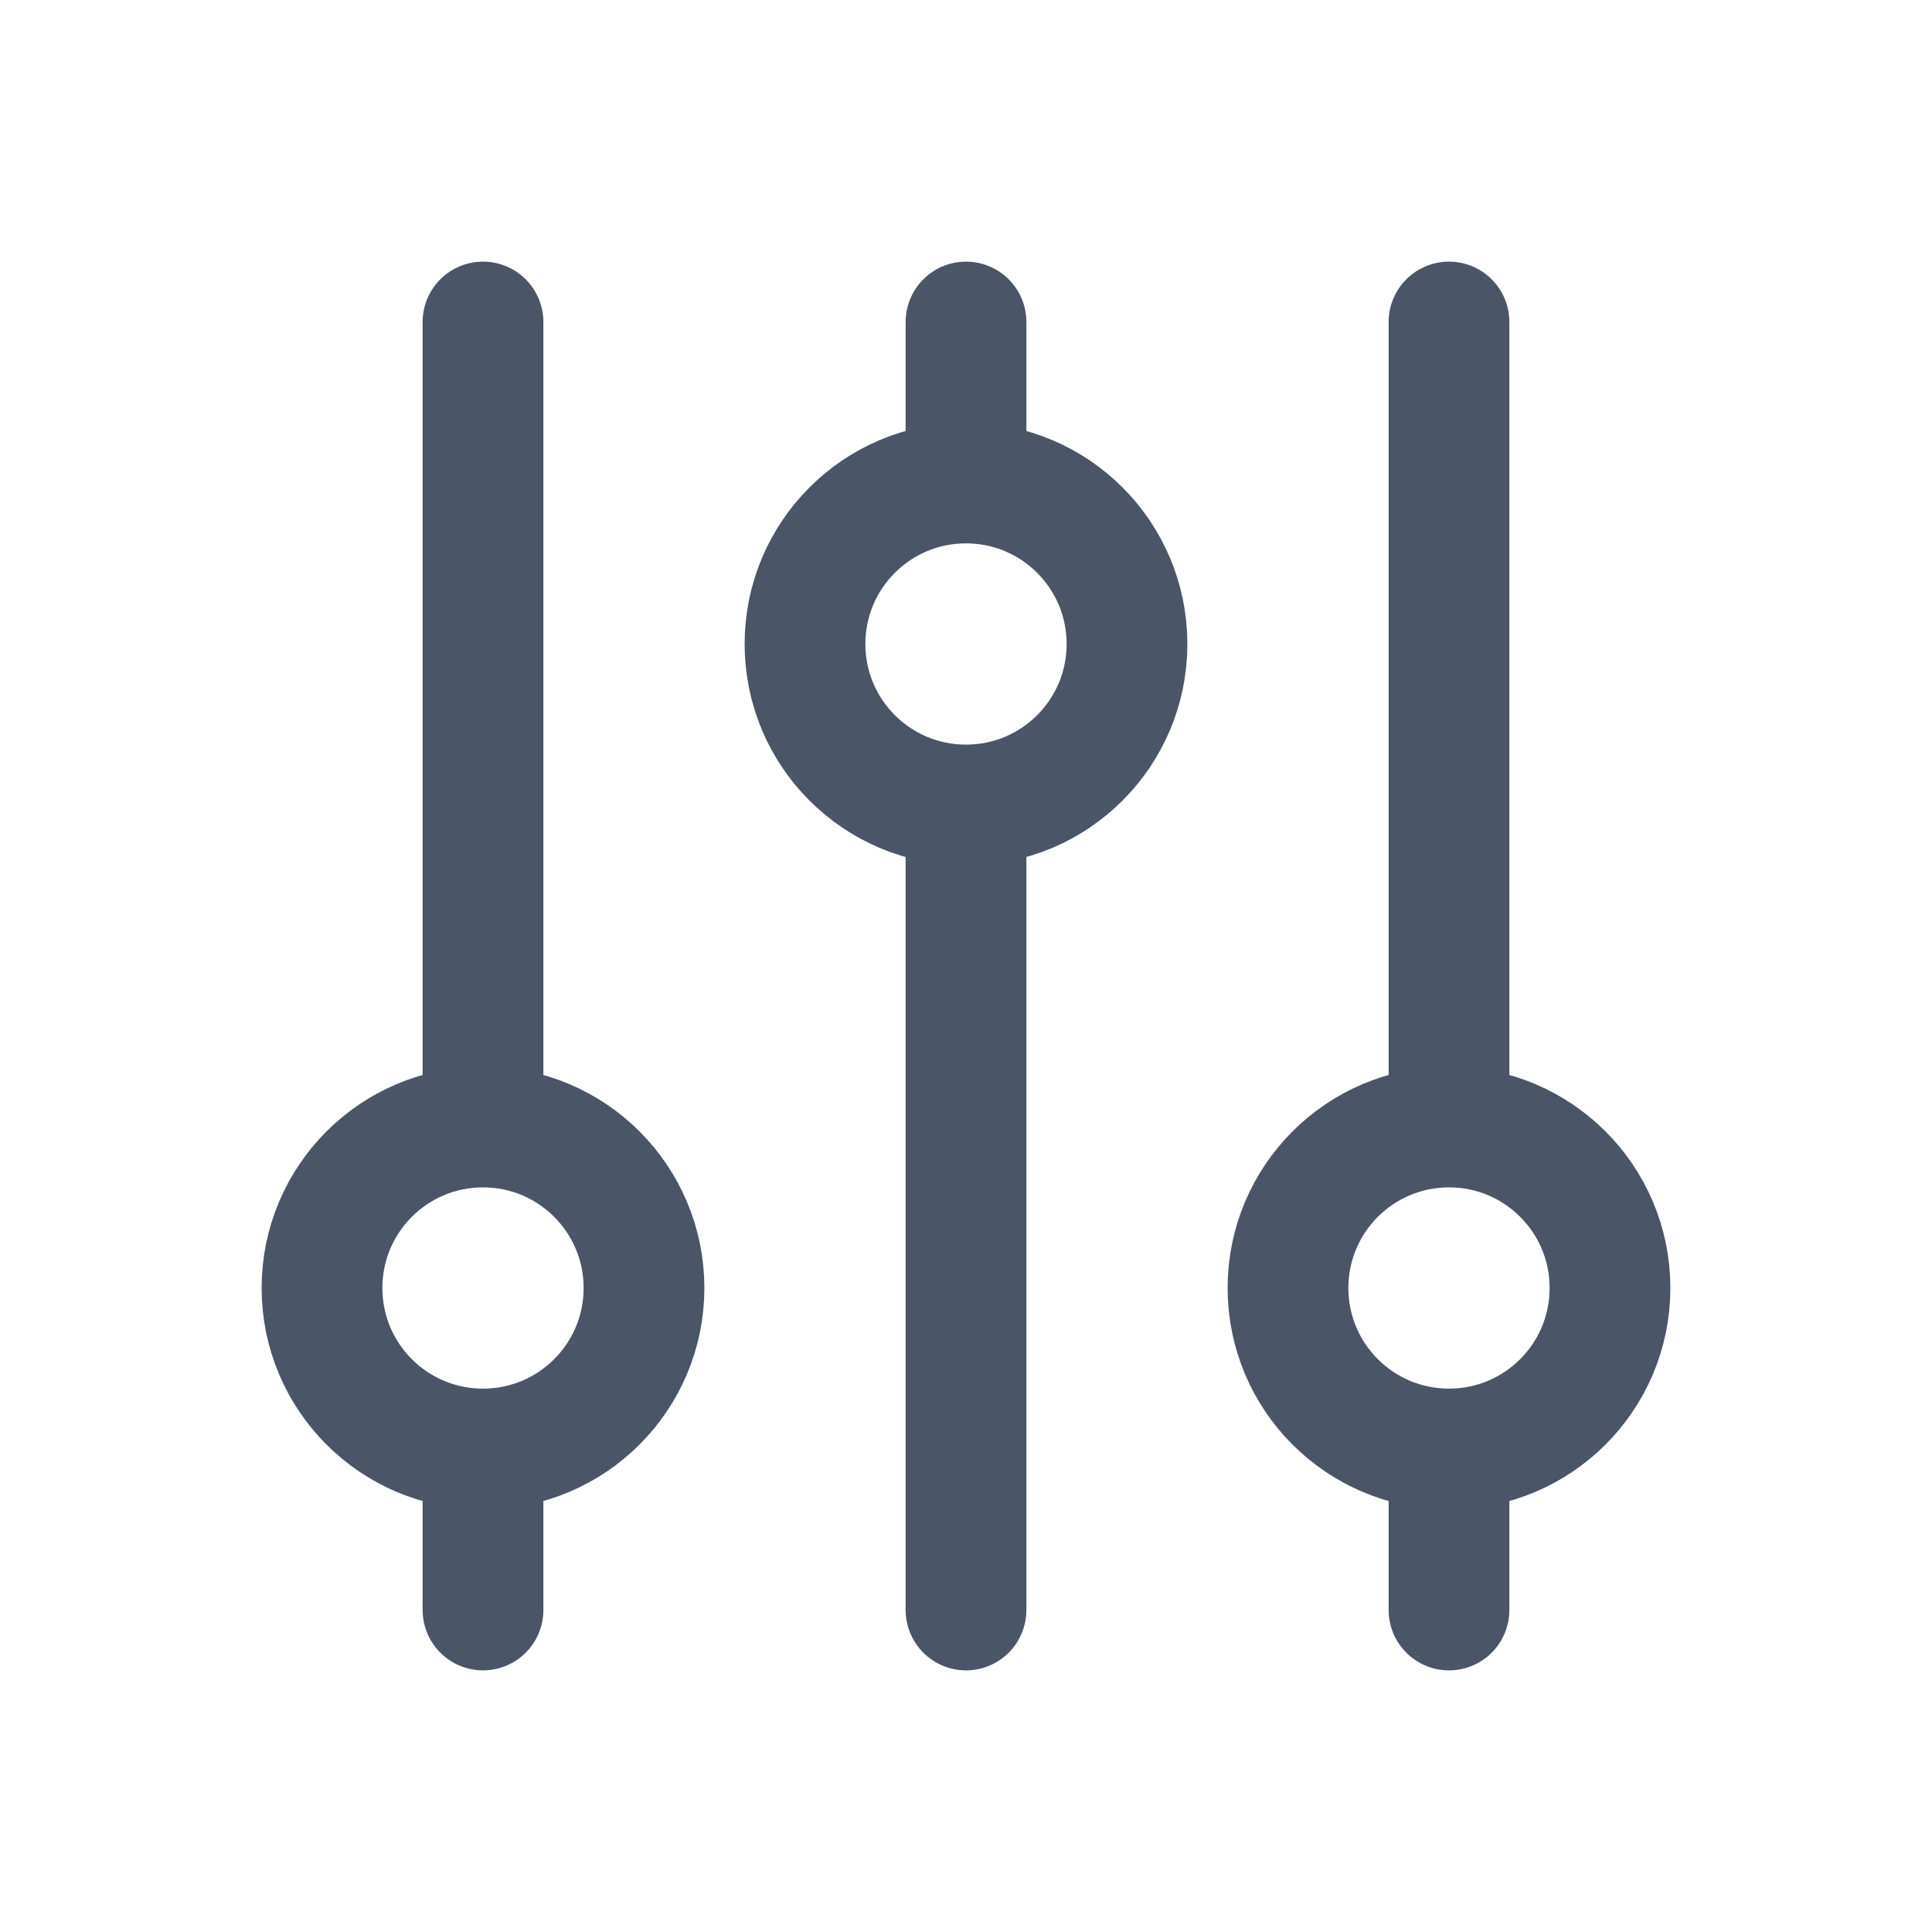
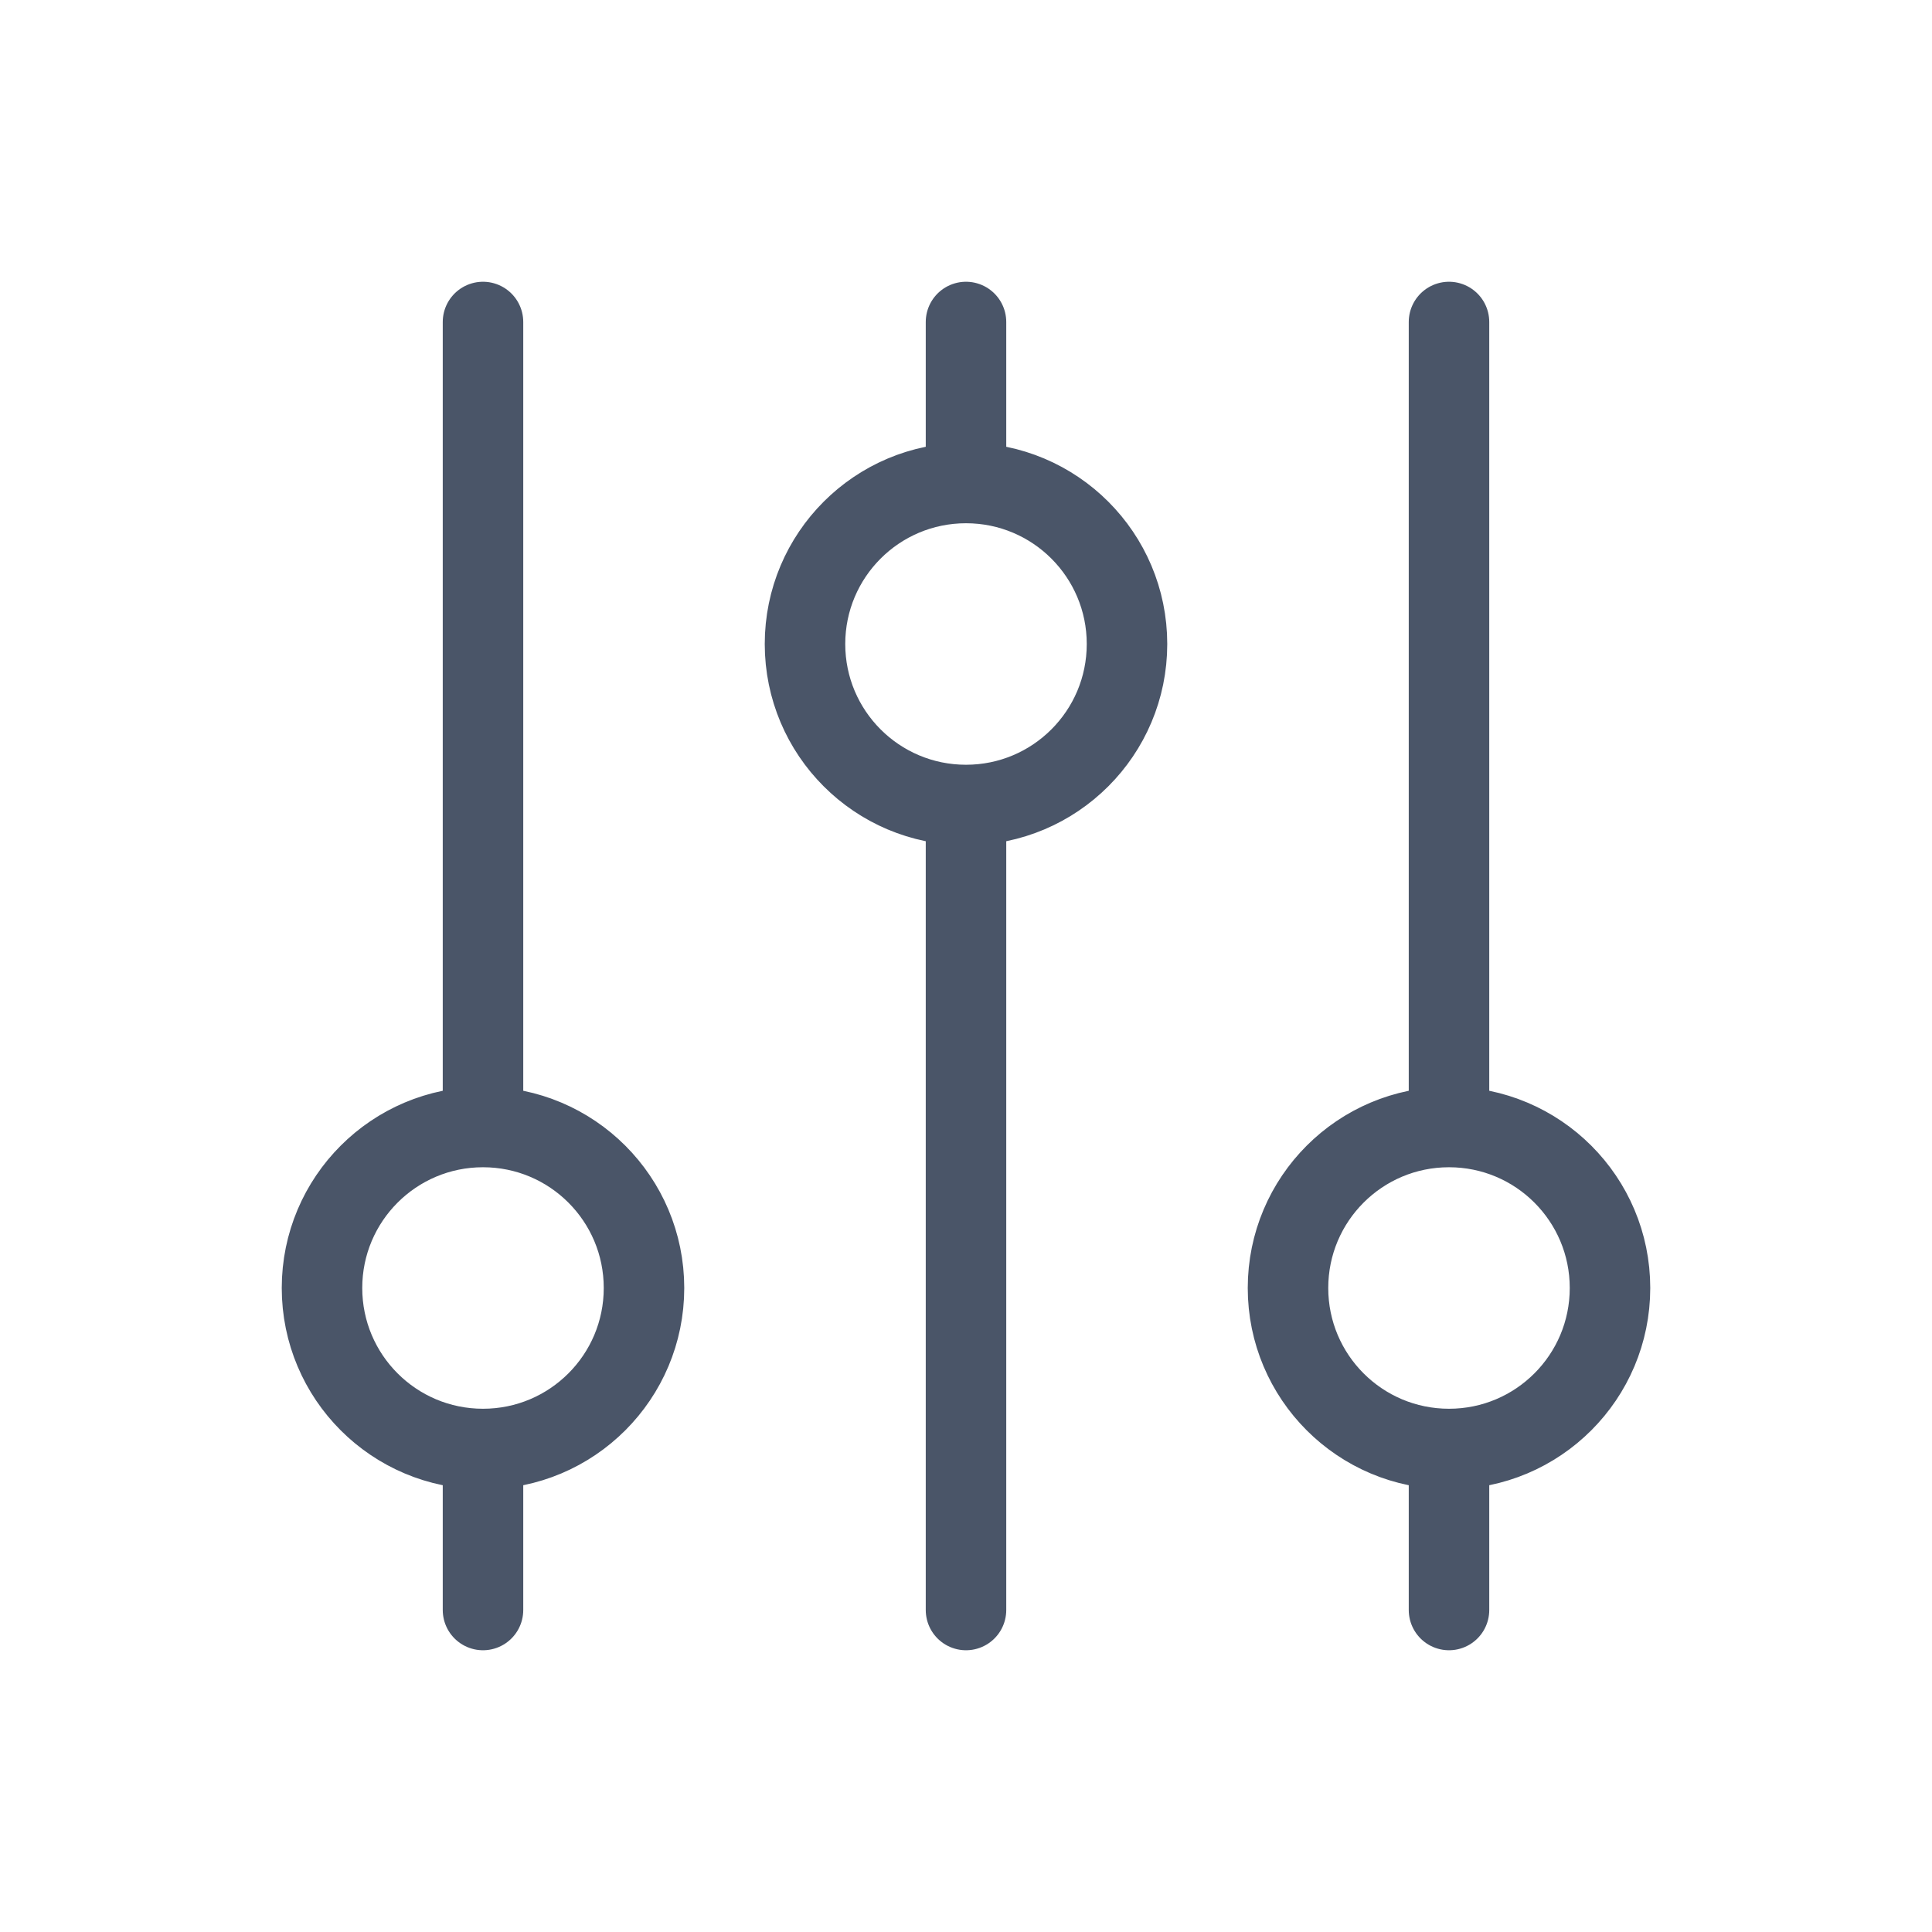
<svg xmlns="http://www.w3.org/2000/svg" width="24" height="24" viewBox="0 0 24 24" fill="none">
-   <path d="M12 6V4M12 6C10.895 6 10 6.895 10 8C10 9.105 10.895 10 12 10M12 6C13.105 6 14 6.895 14 8C14 9.105 13.105 10 12 10M6 18C7.105 18 8 17.105 8 16C8 14.895 7.105 14 6 14M6 18C4.895 18 4 17.105 4 16C4 14.895 4.895 14 6 14M6 18V20M6 14V4M12 10V20M18 18C19.105 18 20 17.105 20 16C20 14.895 19.105 14 18 14M18 18C16.895 18 16 17.105 16 16C16 14.895 16.895 14 18 14M18 18V20M18 14V4" stroke="#4A5568" stroke-width="1.5" stroke-linecap="round" stroke-linejoin="round" />
+   <path d="M12 6V4M12 6C10.895 6 10 6.895 10 8C10 9.105 10.895 10 12 10M12 6C13.105 6 14 6.895 14 8C14 9.105 13.105 10 12 10M6 18C7.105 18 8 17.105 8 16C8 14.895 7.105 14 6 14M6 18C4.895 18 4 17.105 4 16C4 14.895 4.895 14 6 14M6 18V20M6 14V4M12 10V20M18 18C19.105 18 20 17.105 20 16C20 14.895 19.105 14 18 14M18 18C16.895 18 16 17.105 16 16C16 14.895 16.895 14 18 14M18 18V20M18 14V4" stroke="#4A5568" stroke-width="1" stroke-linecap="round" stroke-linejoin="round" />
</svg>
